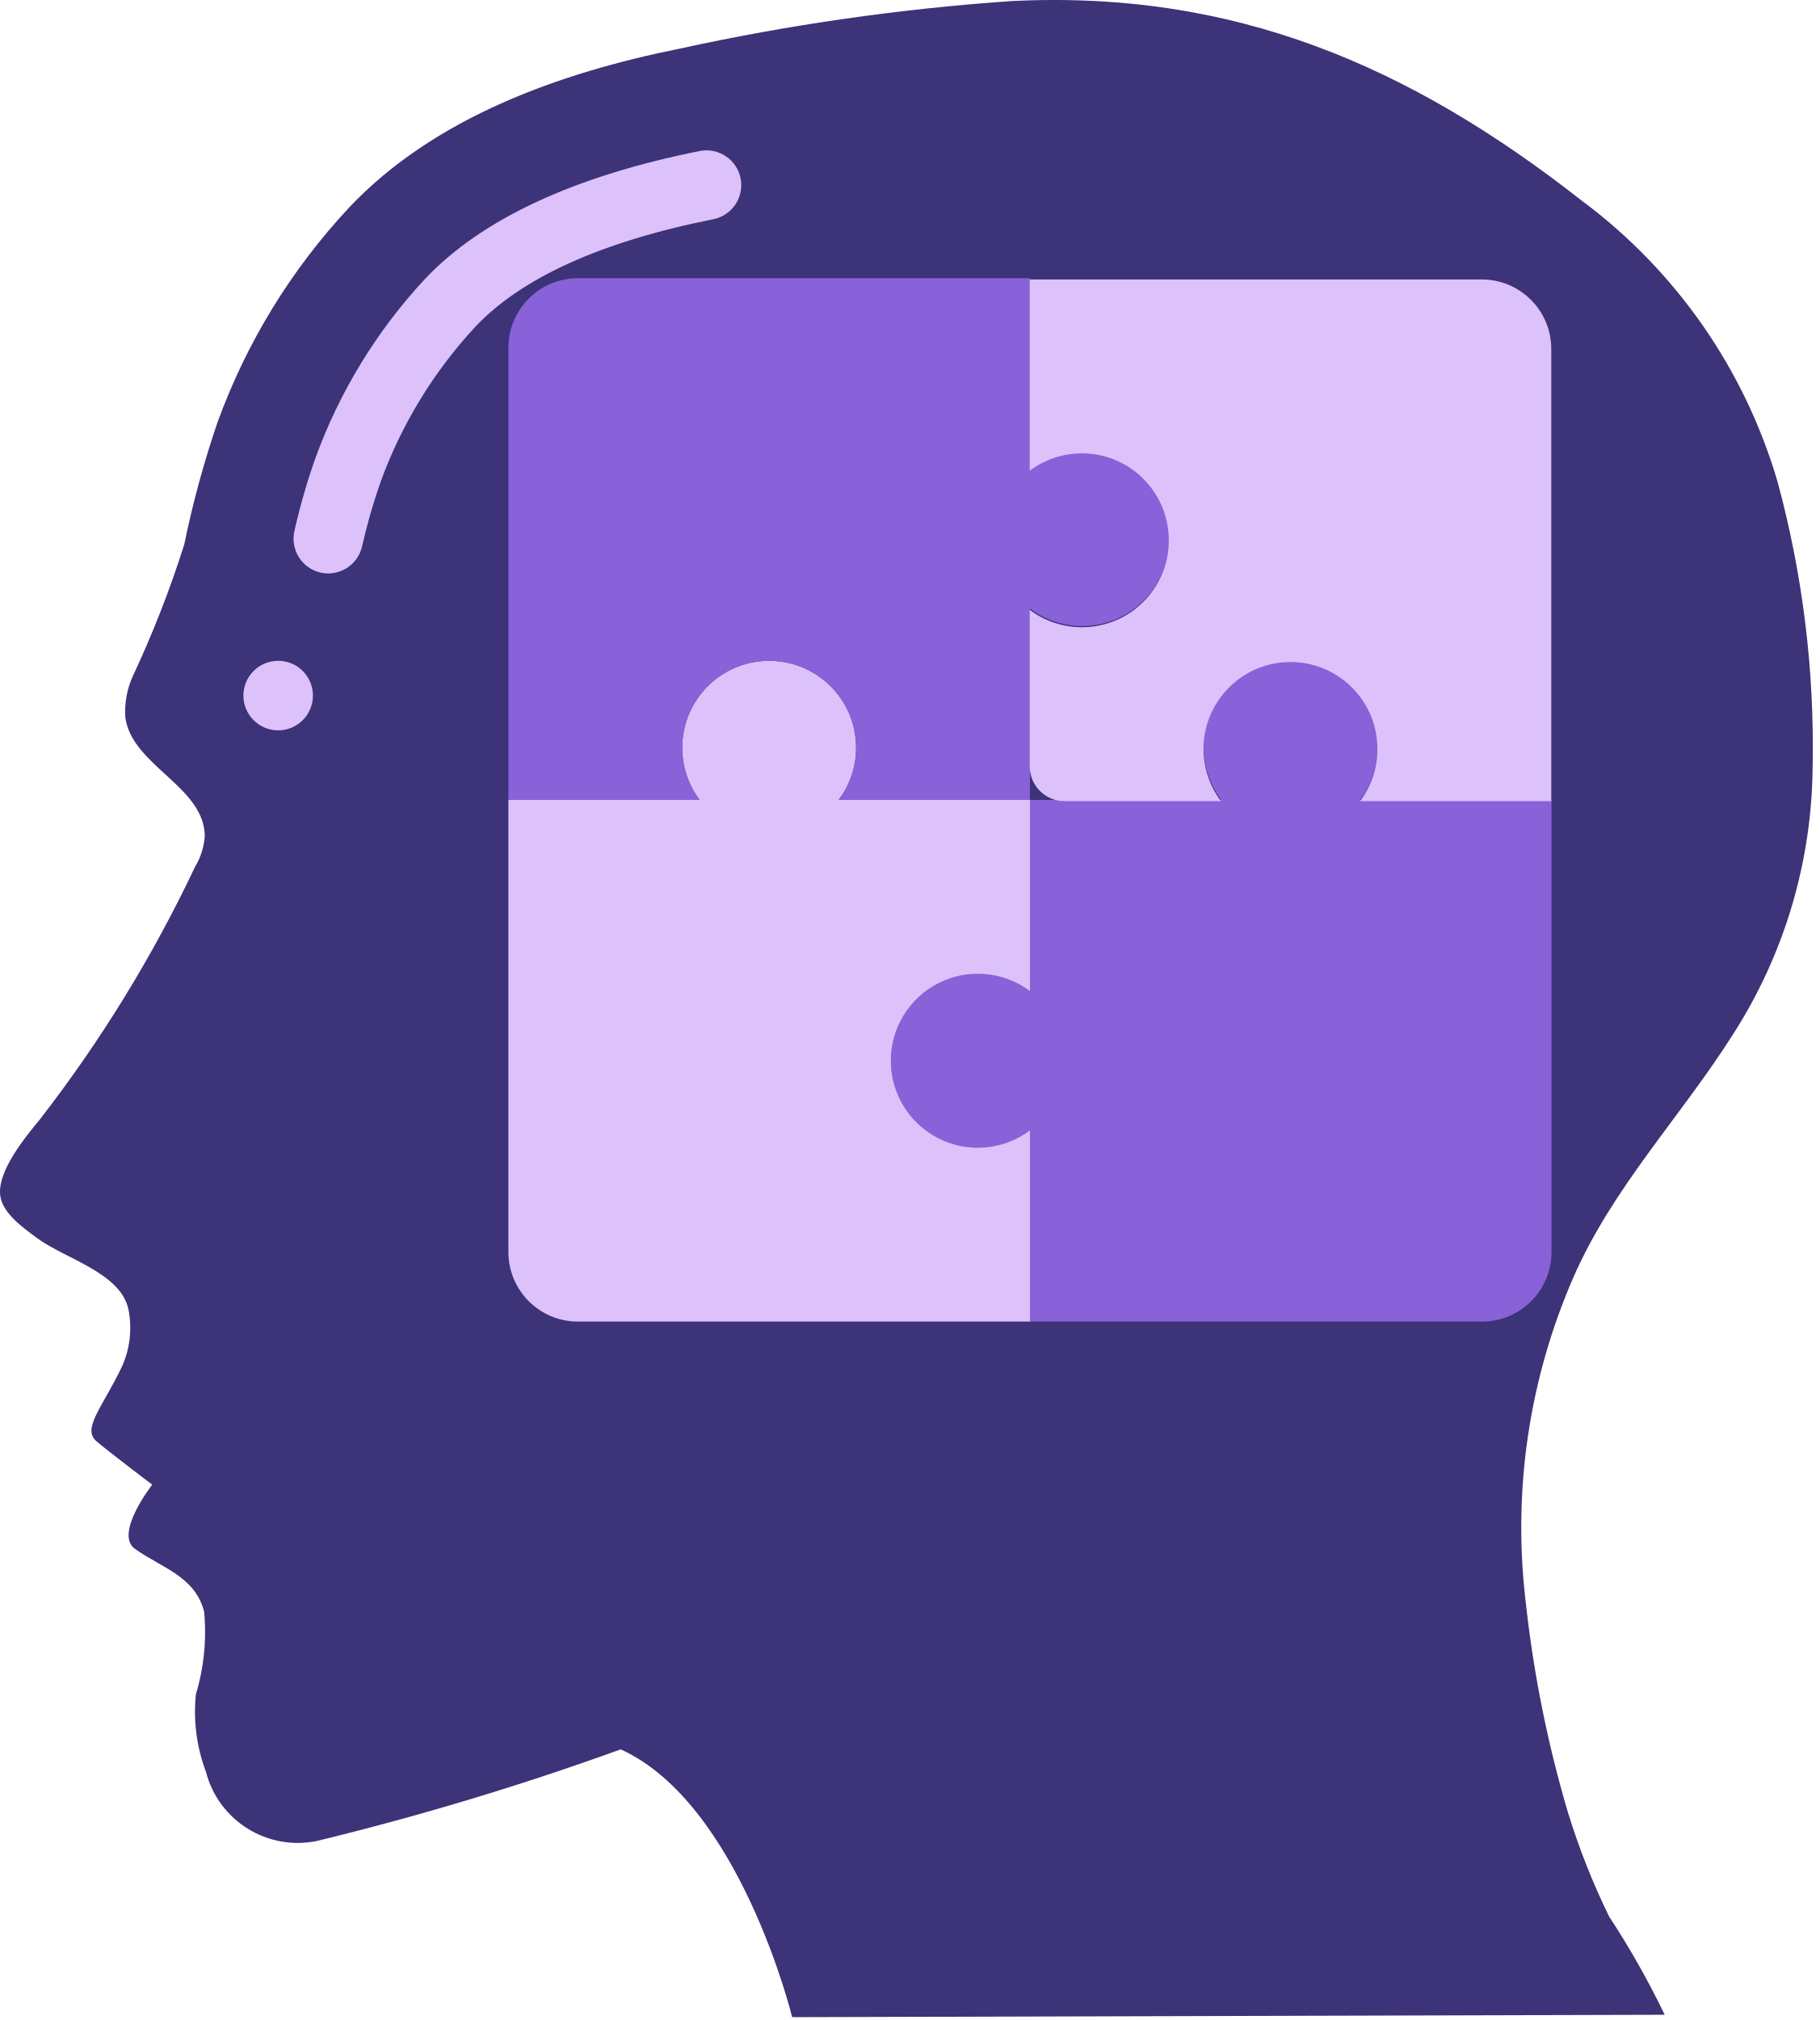
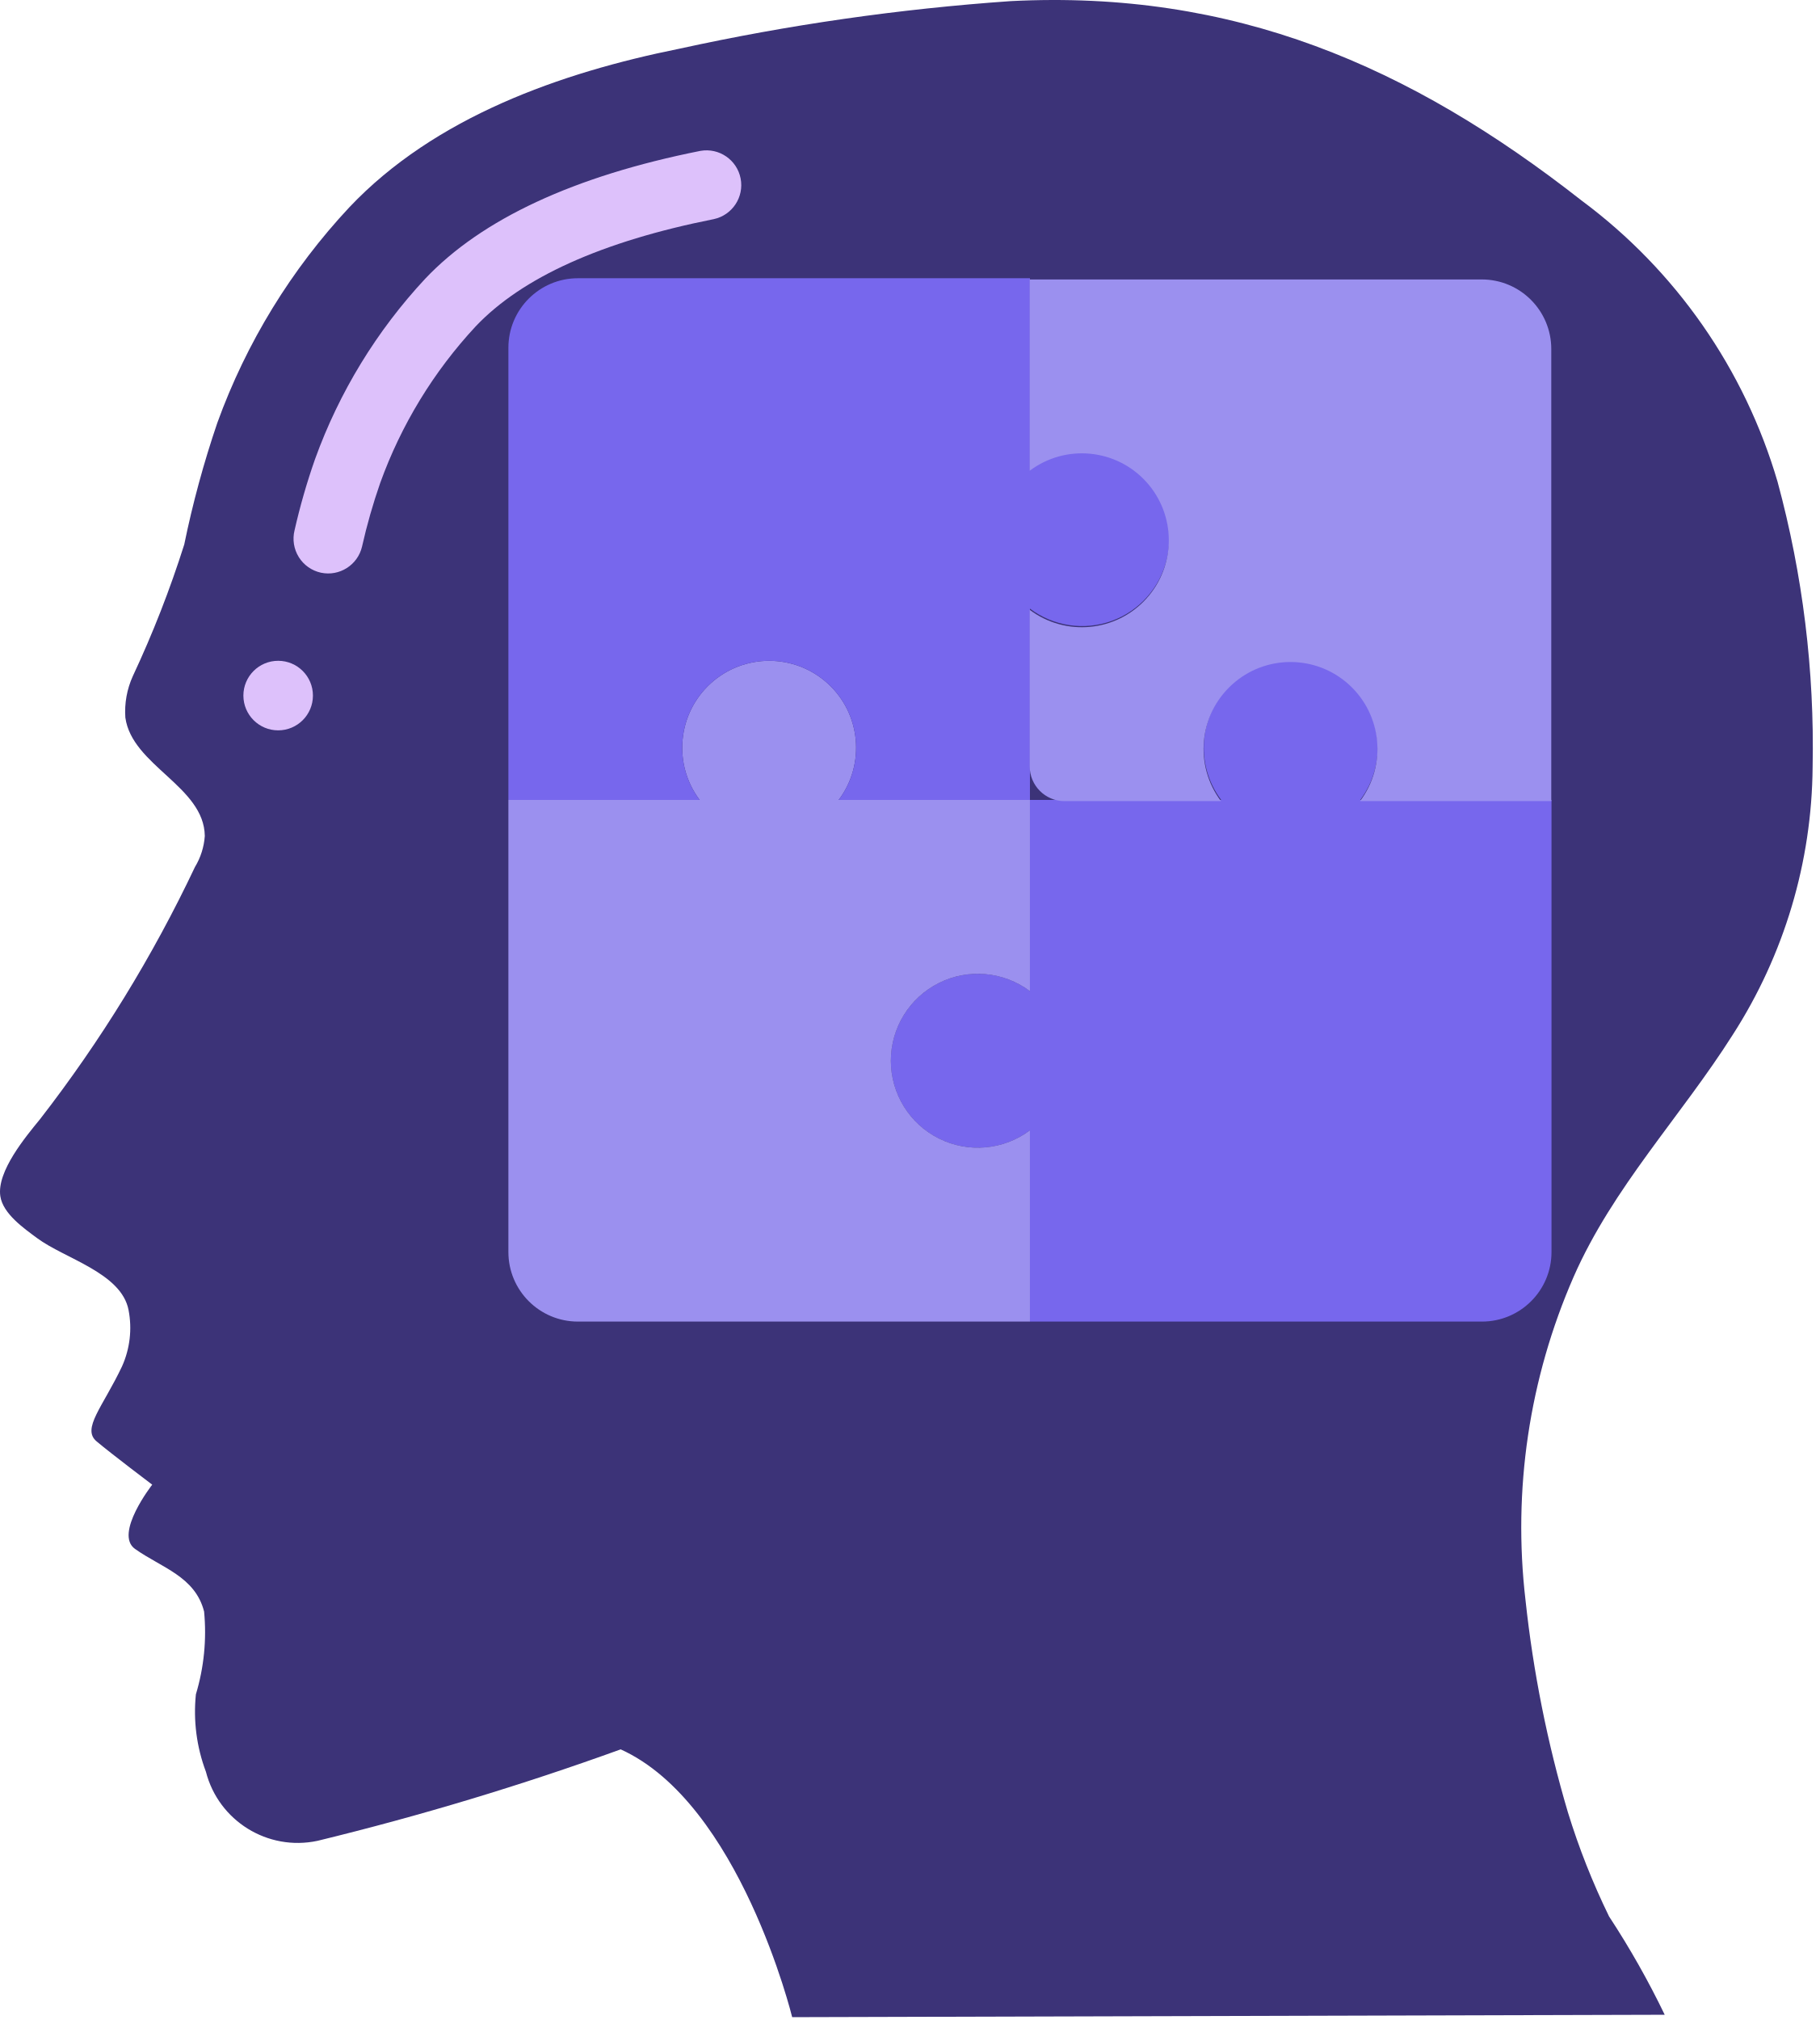
<svg xmlns="http://www.w3.org/2000/svg" width="228" height="253" viewBox="0 0 228 253" fill="none">
  <path d="M77.757 219.104C92.694 225.86 99.241 252.645 99.241 252.645L208.549 252.344C206.499 248.091 204.171 243.977 201.579 240.03C199.517 235.81 197.788 231.435 196.409 226.945C193.849 218.283 192.076 209.407 191.112 200.426C189.491 186.627 191.572 172.645 197.14 159.916C202.049 148.721 210.574 139.853 217.073 129.603C223.516 119.595 226.986 107.964 227.079 96.062C227.323 84.007 225.845 71.98 222.688 60.343C218.558 46.246 209.942 33.881 198.147 25.125C176.55 8.19 154.518 -1.28 126.622 0.14C112.661 1.112 98.79 3.103 85.119 6.099C70.23 9.096 54.466 14.662 43.781 25.944C36.492 33.733 30.861 42.921 27.228 52.951C25.526 57.941 24.141 63.033 23.082 68.197C21.298 73.828 19.146 79.336 16.639 84.684C15.902 86.309 15.58 88.092 15.703 89.872C16.539 95.901 25.582 98.492 25.656 104.709C25.559 106.082 25.137 107.413 24.423 108.59C19.122 119.789 12.616 130.376 5.022 140.166C3.227 142.366 -0.414 146.7 0.039 149.81C0.361 152.019 3.009 153.852 4.643 155.068C8.128 157.655 15.223 159.424 16.108 164.093C16.566 166.471 16.278 168.933 15.284 171.141C12.876 176.225 10.205 178.934 12.1 180.528C13.995 182.122 19.07 185.951 19.07 185.951C19.07 185.951 14.248 192.111 16.918 194.001C20.228 196.353 24.445 197.438 25.569 201.842C25.903 205.331 25.554 208.853 24.541 212.209C24.201 215.493 24.63 218.811 25.795 221.901C27.381 228.067 33.546 231.886 39.773 230.56C52.633 227.432 65.313 223.607 77.757 219.104Z" fill="#3C3378" />
  <path d="M40.21 71.73C39.059 71.481 38.057 70.778 37.434 69.779C36.81 68.78 36.617 67.572 36.899 66.428C37.584 63.405 38.442 60.424 39.469 57.499C42.499 49.111 47.196 41.423 53.278 34.9C60.343 27.443 71.943 22.041 87.75 18.896C90.087 18.485 92.323 20.018 92.781 22.345C93.239 24.673 91.75 26.939 89.432 27.443C75.432 30.226 65.391 34.752 59.585 40.885C54.321 46.547 50.255 53.215 47.632 60.487C46.72 63.106 45.958 65.774 45.35 68.48C44.801 70.778 42.521 72.219 40.21 71.73Z" fill="#DDC1FB" />
  <path d="M34.847 91.475C37.253 91.475 39.203 89.525 39.203 87.119C39.203 84.713 37.253 82.763 34.847 82.763C32.442 82.763 30.491 84.713 30.491 87.119C30.491 89.525 32.442 91.475 34.847 91.475Z" fill="#DDC1FB" />
-   <path d="M194.367 100.186V156.814C194.367 161.625 190.466 165.525 185.655 165.525H129.028V141.568C124.535 144.937 118.217 144.338 114.438 140.183C110.659 136.029 110.659 129.683 114.438 125.528C118.217 121.374 124.535 120.775 129.028 124.144V100.186H152.986C149.616 95.694 150.215 89.376 154.37 85.597C158.524 81.819 164.871 81.819 169.025 85.597C173.179 89.376 173.779 95.694 170.409 100.186H194.367Z" fill="#8962D9" />
-   <path d="M111.604 132.856C111.604 136.981 113.935 140.751 117.624 142.596C121.313 144.441 125.728 144.043 129.028 141.568V165.525H72.401C67.59 165.525 63.69 161.625 63.69 156.814V100.186H87.647C84.278 95.694 84.877 89.376 89.031 85.597C93.186 81.819 99.532 81.819 103.686 85.597C107.84 89.376 108.44 95.694 105.07 100.186H129.028V124.144C125.728 121.669 121.313 121.271 117.624 123.116C113.935 124.96 111.604 128.731 111.604 132.856Z" fill="#DDC1FB" />
-   <path d="M146.173 70.018C145.331 73.598 142.739 76.511 139.282 77.764C135.824 79.016 131.968 78.439 129.028 76.229V100.187H105.07C108.44 95.694 107.84 89.376 103.686 85.597C99.532 81.819 93.186 81.819 89.031 85.597C84.877 89.376 84.278 95.694 87.647 100.187H63.69V43.56C63.69 38.748 67.59 34.848 72.401 34.848H129.028V58.806C132.694 56.046 137.697 55.881 141.537 58.392C145.377 60.904 147.231 65.553 146.173 70.018Z" fill="#8962D9" />
-   <path d="M194.339 43.712V100.339H170.381C173.751 95.846 173.151 89.528 168.997 85.749C164.843 81.971 158.496 81.971 154.342 85.749C150.188 89.528 149.588 95.846 152.958 100.339H133.356C130.95 100.339 129 98.389 129 95.983V76.381C133.493 79.751 139.811 79.151 143.59 74.997C147.368 70.843 147.368 64.496 143.59 60.342C139.811 56.188 133.493 55.588 129 58.958V35H185.627C190.439 35 194.339 38.9 194.339 43.712Z" fill="#DDC1FB" />
+   <path d="M194.367 100.186V156.814C194.367 161.625 190.466 165.525 185.655 165.525H129.028V141.568C124.535 144.937 118.217 144.338 114.438 140.183C110.659 136.029 110.659 129.683 114.438 125.528C118.217 121.374 124.535 120.775 129.028 124.144V100.186H152.986C149.616 95.694 150.215 89.376 154.37 85.597C158.524 81.819 164.871 81.819 169.025 85.597C173.179 89.376 173.779 95.694 170.409 100.186H194.367Z" fill="#7767ED" />
+   <path d="M111.604 132.856C111.604 136.981 113.935 140.751 117.624 142.596C121.313 144.441 125.728 144.043 129.028 141.568V165.525H72.401C67.59 165.525 63.69 161.625 63.69 156.814V100.186H87.647C84.278 95.694 84.877 89.376 89.031 85.597C93.186 81.819 99.532 81.819 103.686 85.597C107.84 89.376 108.44 95.694 105.07 100.186H129.028V124.144C125.728 121.669 121.313 121.271 117.624 123.116C113.935 124.96 111.604 128.731 111.604 132.856Z" fill="#9B90EF" />
+   <path d="M146.173 70.018C145.331 73.598 142.739 76.511 139.282 77.764C135.824 79.016 131.968 78.439 129.028 76.229V100.187H105.07C108.44 95.694 107.84 89.376 103.686 85.597C99.532 81.819 93.186 81.819 89.031 85.597C84.877 89.376 84.278 95.694 87.647 100.187H63.69V43.56C63.69 38.748 67.59 34.848 72.401 34.848H129.028V58.806C132.694 56.046 137.697 55.881 141.537 58.392C145.377 60.904 147.231 65.553 146.173 70.018Z" fill="#7767ED" />
+   <path d="M194.339 43.712V100.339H170.381C173.751 95.846 173.151 89.528 168.997 85.749C164.843 81.971 158.496 81.971 154.342 85.749C150.188 89.528 149.588 95.846 152.958 100.339H133.356C130.95 100.339 129 98.389 129 95.983V76.381C133.493 79.751 139.811 79.151 143.59 74.997C147.368 70.843 147.368 64.496 143.59 60.342C139.811 56.188 133.493 55.588 129 58.958V35H185.627C190.439 35 194.339 38.9 194.339 43.712Z" fill="#9B90EF" />
</svg>
